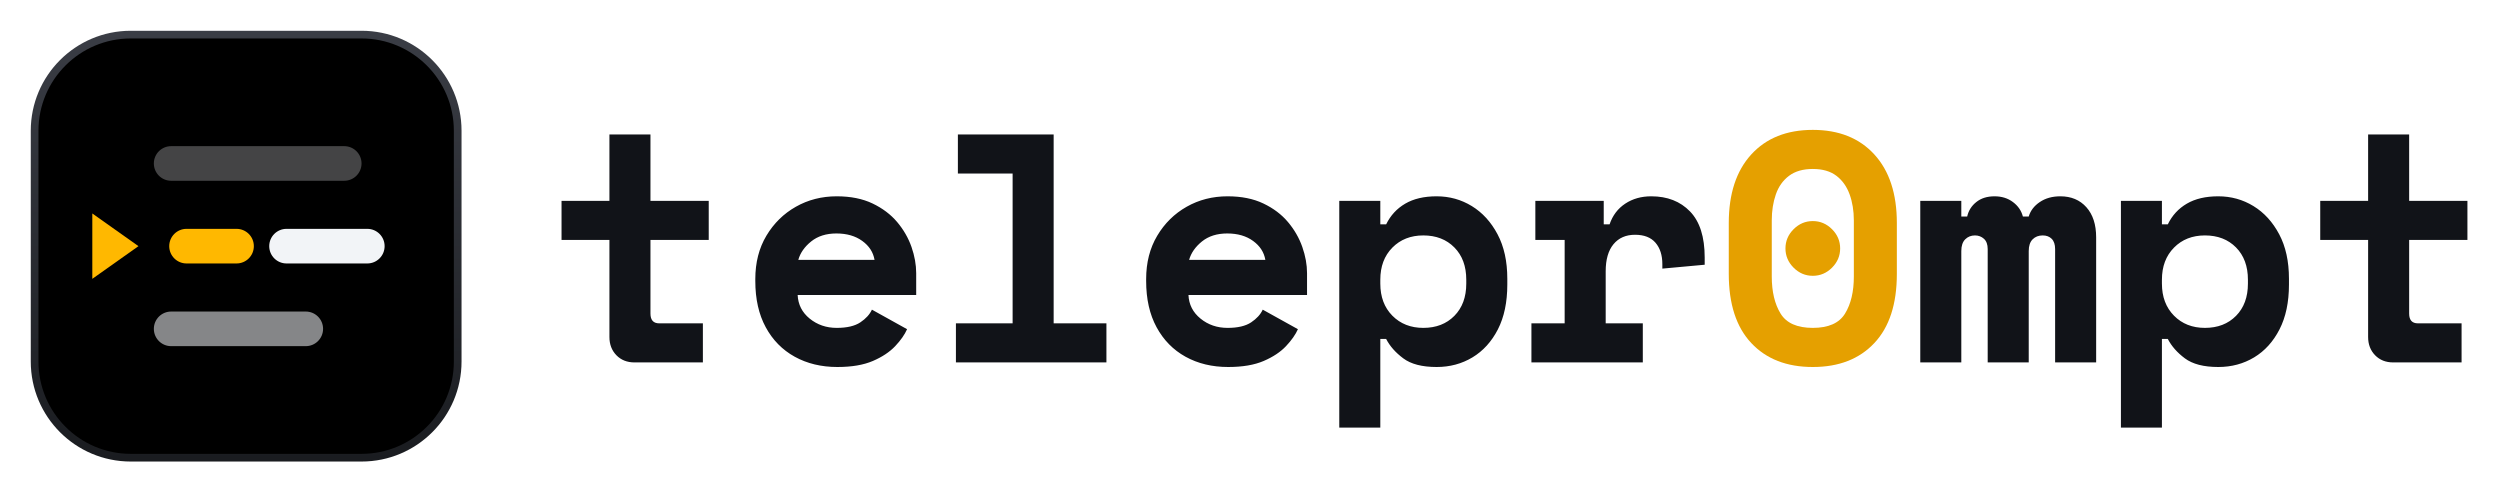
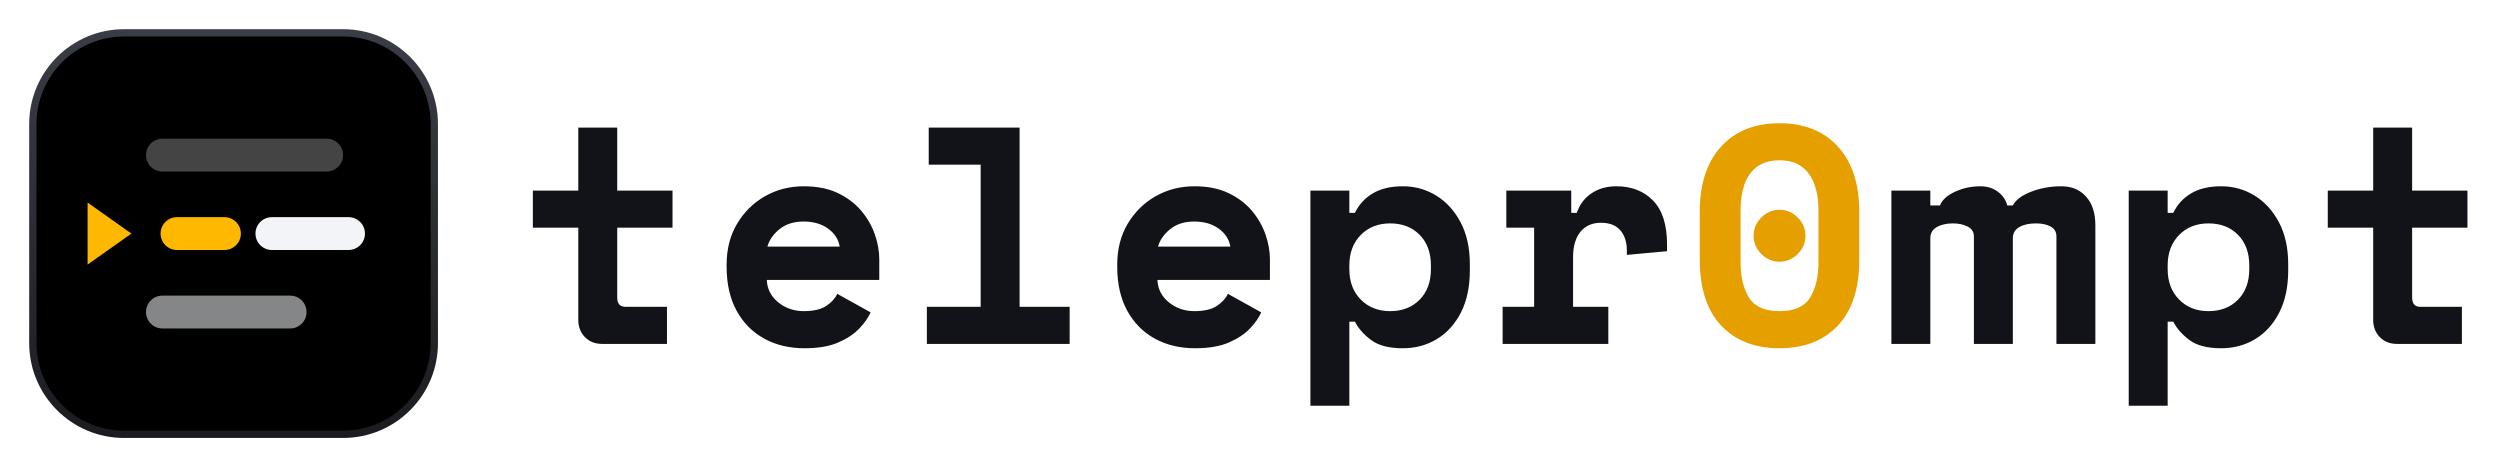
- <svg xmlns="http://www.w3.org/2000/svg" width="650" height="128" viewBox="0 0 650 128">
+ <svg xmlns="http://www.w3.org/2000/svg" width="685" height="128" viewBox="0 0 685 128">
  <defs>
    <linearGradient id="edge" x1="0" y1="0" x2="0" y2="1">
      <stop offset="0" stop-color="#3a3d45" />
      <stop offset="1" stop-color="#1a1c20" />
    </linearGradient>
  </defs>
  <rect x="8" y="8" width="112" height="112" rx="26" fill="url(#edge)" />
  <rect x="10" y="10" width="108" height="108" rx="24" fill="#000" />
  <rect x="40" y="38" width="54" height="9" rx="4.5" fill="#f2f4f7" fill-opacity="0.28" />
  <path d="M24 55.5 L36 64 L24 72.5 Z" fill="#ffb800" />
  <rect x="44" y="59.5" width="22" height="9" rx="4.5" fill="#ffb800" />
  <rect x="70" y="59.5" width="30" height="9" rx="4.5" fill="#f2f4f7" />
  <rect x="40" y="81" width="44" height="9" rx="4.5" fill="#f2f4f7" fill-opacity="0.55" />
-   <path fill="#111318" d="M348.21 111.17H358.88V88.13H360.4Q361.84 90.93 364.85 93.17Q367.85 95.42 373.53 95.42Q378.69 95.42 382.84 92.92Q386.99 90.42 389.45 85.64Q391.9 80.85 391.9 73.99V72.47Q391.9 65.69 389.36 60.91Q386.82 56.12 382.67 53.58Q378.52 51.04 373.53 51.04Q368.62 51.04 365.36 52.95Q362.1 54.85 360.4 58.33H358.88V52.23H348.21ZM551.44 111.17H562.1V88.13H563.63Q565.07 90.93 568.07 93.17Q571.08 95.42 576.75 95.42Q581.92 95.42 586.07 92.92Q590.22 90.42 592.67 85.64Q595.13 80.85 595.13 73.99V72.47Q595.13 65.69 592.59 60.91Q590.05 56.12 585.9 53.58Q581.75 51.04 576.75 51.04Q571.84 51.04 568.58 52.95Q565.32 54.85 563.63 58.33H562.1V52.23H551.44ZM499.27 94.23H509.94V65.27Q509.94 63.24 510.96 62.22Q511.98 61.21 513.5 61.21Q514.85 61.21 515.83 62.09Q516.8 62.98 516.8 64.76V94.23H527.47V65.27Q527.47 63.24 528.49 62.22Q529.5 61.21 531.11 61.21Q532.55 61.21 533.44 62.09Q534.33 62.98 534.33 64.76V94.23H545V61.71Q545 56.72 542.46 53.88Q539.92 51.04 535.69 51.04Q532.55 51.04 530.35 52.53Q528.15 54.01 527.47 56.29H525.95Q525.35 54.01 523.36 52.53Q521.38 51.04 518.58 51.04Q515.7 51.04 513.84 52.53Q511.98 54.01 511.47 56.29H509.94V52.23H499.27ZM217.72 95.42Q223.31 95.42 226.95 93.85Q230.59 92.28 232.75 90Q234.91 87.71 235.84 85.59L226.7 80.51Q225.85 82.37 223.69 83.81Q221.53 85.25 217.55 85.25Q213.49 85.25 210.52 82.84Q207.56 80.43 207.39 76.7H238.21V71.03Q238.21 67.73 236.99 64.21Q235.76 60.7 233.26 57.73Q230.76 54.77 226.87 52.91Q222.97 51.04 217.55 51.04Q211.71 51.04 206.93 53.75Q202.14 56.46 199.26 61.29Q196.38 66.12 196.38 72.55V73.06Q196.38 80.09 199.09 85.08Q201.8 90.08 206.63 92.75Q211.46 95.42 217.72 95.42ZM319.33 95.42Q324.92 95.42 328.56 93.85Q332.21 92.28 334.36 90Q336.52 87.71 337.46 85.59L328.31 80.51Q327.46 82.37 325.3 83.81Q323.15 85.25 319.17 85.25Q315.1 85.25 312.14 82.84Q309.17 80.43 309 76.7H339.83V71.03Q339.83 67.73 338.6 64.21Q337.37 60.7 334.87 57.73Q332.38 54.77 328.48 52.91Q324.58 51.04 319.17 51.04Q313.32 51.04 308.54 53.75Q303.75 56.46 300.88 61.29Q298 66.12 298 72.55V73.06Q298 80.09 300.71 85.08Q303.42 90.08 308.24 92.75Q313.07 95.42 319.33 95.42ZM248.54 94.23H287.67V84.07H273.95V34.96H249.05V45.12H263.28V84.07H248.54ZM164.97 94.23H182.75V84.07H171.4Q169.12 84.07 169.12 81.53V62.39H184.27V52.23H169.12V34.96H158.45V52.23H146V62.39H158.45V87.62Q158.45 90.5 160.27 92.37Q162.09 94.23 164.97 94.23ZM622.23 94.23H640.01V84.07H628.66Q626.38 84.07 626.38 81.53V62.39H641.53V52.23H626.38V34.96H615.71V52.23H603.26V62.39H615.71V87.62Q615.71 90.5 617.53 92.37Q619.35 94.23 622.23 94.23ZM398.17 94.23H427.13V84.07H417.48V70.52Q417.48 65.95 419.51 63.49Q421.54 61.04 425.1 61.04Q428.65 61.04 430.43 63.11Q432.21 65.19 432.21 68.66V69.84L443.22 68.83V66.96Q443.22 58.92 439.41 54.98Q435.6 51.04 429.33 51.04Q425.44 51.04 422.56 52.95Q419.68 54.85 418.49 58.33H416.97V52.23H399.19V62.39H406.81V84.07H398.17ZM370.06 85.25Q365.15 85.25 362.01 82.08Q358.88 78.9 358.88 73.74V72.72Q358.88 67.56 362.01 64.38Q365.15 61.21 370.06 61.21Q375.05 61.21 378.14 64.34Q381.23 67.47 381.23 72.72V73.74Q381.23 78.99 378.14 82.12Q375.05 85.25 370.06 85.25ZM573.28 85.25Q568.37 85.25 565.24 82.08Q562.1 78.9 562.1 73.74V72.72Q562.1 67.56 565.24 64.38Q568.37 61.21 573.28 61.21Q578.28 61.21 581.37 64.34Q584.46 67.47 584.46 72.72V73.74Q584.46 78.99 581.37 82.12Q578.28 85.25 573.28 85.25ZM207.56 67.56Q208.32 64.85 210.91 62.77Q213.49 60.7 217.47 60.7Q221.53 60.7 224.2 62.65Q226.87 64.59 227.38 67.56ZM309.17 67.56Q309.94 64.85 312.52 62.77Q315.1 60.7 319.08 60.7Q323.15 60.7 325.81 62.65Q328.48 64.59 328.99 67.56Z" />
-   <path fill="#e5a000" d="M471.33 95.42Q461.17 95.42 455.33 89.19Q449.48 82.97 449.48 71.2V57.99Q449.48 46.56 455.33 40.16Q461.17 33.77 471.33 33.77Q481.49 33.77 487.33 40.16Q493.18 46.56 493.18 57.99V71.2Q493.18 82.97 487.33 89.19Q481.49 95.42 471.33 95.42ZM471.33 85.25Q477.43 85.25 479.71 81.53Q482 77.8 482 71.88V57.31Q482 53.58 480.9 50.54Q479.8 47.49 477.47 45.71Q475.14 43.93 471.33 43.93Q467.52 43.93 465.15 45.71Q462.78 47.49 461.72 50.54Q460.66 53.58 460.66 57.31V71.88Q460.66 77.8 462.95 81.53Q465.23 85.25 471.33 85.25ZM471.33 71.71Q468.45 71.71 466.33 69.59Q464.22 67.47 464.22 64.59Q464.22 61.71 466.33 59.6Q468.45 57.48 471.33 57.48Q474.21 57.48 476.33 59.6Q478.44 61.71 478.44 64.59Q478.44 67.47 476.33 69.59Q474.21 71.71 471.33 71.71Z" />
+   <path fill="#111318" d="M359.05 111.17H369.72V88.13H371.24Q372.68 90.93 375.69 93.17Q378.69 95.42 384.37 95.42Q389.53 95.42 393.68 92.92Q397.83 90.42 400.29 85.64Q402.74 80.85 402.74 73.99V72.47Q402.74 65.69 400.2 60.91Q397.66 56.12 393.51 53.58Q389.36 51.04 384.37 51.04Q379.46 51.04 376.2 52.95Q372.94 54.85 371.24 58.33H369.72V52.23H359.05ZM583.27 111.17H593.94V88.13H595.47Q596.91 90.93 599.91 93.17Q602.92 95.42 608.59 95.42Q613.76 95.42 617.91 92.92Q622.06 90.42 624.51 85.64Q626.97 80.85 626.97 73.99V72.47Q626.97 65.69 624.43 60.91Q621.89 56.12 617.74 53.58Q613.59 51.04 608.59 51.04Q603.68 51.04 600.42 52.95Q597.16 54.85 595.47 58.33H593.94V52.23H583.27ZM518.24 94.23H528.91V65.27Q528.91 63.24 530.68 62.22Q532.45 61.21 535.1 61.21Q537.46 61.21 539.16 62.09Q540.85 62.98 540.85 64.76V94.23H551.52V65.27Q551.52 63.24 553.29 62.22Q555.06 61.21 557.86 61.21Q560.36 61.21 561.91 62.09Q563.46 62.98 563.46 64.76V94.23H574.13V61.71Q574.13 56.72 571.59 53.88Q569.05 51.04 564.81 51.04Q560.36 51.04 556.53 52.53Q552.7 54.01 551.52 56.29H550Q549.4 54.01 547.41 52.53Q545.42 51.04 542.63 51.04Q538.93 51.04 535.69 52.53Q532.45 54.01 531.56 56.29H528.91V52.23H518.24ZM220.43 95.42Q226.02 95.42 229.66 93.85Q233.3 92.28 235.46 90Q237.62 87.71 238.55 85.59L229.41 80.51Q228.56 82.37 226.4 83.81Q224.24 85.25 220.26 85.25Q216.2 85.25 213.23 82.84Q210.27 80.43 210.1 76.7H240.92V71.03Q240.92 67.73 239.7 64.21Q238.47 60.7 235.97 57.73Q233.47 54.77 229.58 52.91Q225.68 51.04 220.26 51.04Q214.42 51.04 209.64 53.75Q204.85 56.46 201.97 61.29Q199.09 66.12 199.09 72.55V73.06Q199.09 80.09 201.8 85.08Q204.51 90.08 209.34 92.75Q214.17 95.42 220.43 95.42ZM327.46 95.42Q333.05 95.42 336.69 93.85Q340.33 92.28 342.49 90Q344.65 87.71 345.58 85.59L336.44 80.51Q335.59 82.37 333.43 83.81Q331.27 85.25 327.29 85.25Q323.23 85.25 320.27 82.84Q317.3 80.43 317.13 76.7H347.96V71.03Q347.96 67.73 346.73 64.21Q345.5 60.7 343 57.73Q340.5 54.77 336.61 52.91Q332.71 51.04 327.29 51.04Q321.45 51.04 316.67 53.75Q311.88 56.46 309 61.29Q306.12 66.12 306.12 72.55V73.06Q306.12 80.09 308.83 85.08Q311.54 90.08 316.37 92.75Q321.2 95.42 327.46 95.42ZM253.96 94.23H293.08V84.07H279.37V34.96H254.47V45.12H268.7V84.07H253.96ZM164.97 94.23H182.75V84.07H171.4Q169.12 84.07 169.12 81.53V62.39H184.27V52.23H169.12V34.96H158.45V52.23H146V62.39H158.45V87.62Q158.45 90.5 160.27 92.37Q162.09 94.23 164.97 94.23ZM656.77 94.23H674.56V84.07H663.21Q660.92 84.07 660.92 81.53V62.39H676.08V52.23H660.92V34.96H650.25V52.23H637.81V62.39H650.25V87.62Q650.25 90.5 652.07 92.37Q653.9 94.23 656.77 94.23ZM411.72 94.23H440.68V84.07H431.02V70.52Q431.02 65.95 433.06 63.49Q435.09 61.04 438.65 61.04Q442.2 61.04 443.98 63.11Q445.76 65.19 445.76 68.66V69.84L456.77 68.83V66.96Q456.77 58.92 452.96 54.98Q449.15 51.04 442.88 51.04Q438.98 51.04 436.1 52.95Q433.23 54.85 432.04 58.33H430.52V52.23H412.73V62.39H420.35V84.07H411.72ZM380.9 85.25Q375.98 85.25 372.85 82.08Q369.72 78.9 369.72 73.74V72.72Q369.72 67.56 372.85 64.38Q375.98 61.21 380.9 61.21Q385.89 61.21 388.98 64.34Q392.07 67.47 392.07 72.72V73.74Q392.07 78.99 388.98 82.12Q385.89 85.25 380.9 85.25ZM605.12 85.25Q600.21 85.25 597.08 82.08Q593.94 78.9 593.94 73.74V72.72Q593.94 67.56 597.08 64.38Q600.21 61.21 605.12 61.21Q610.12 61.21 613.21 64.34Q616.3 67.47 616.3 72.72V73.74Q616.3 78.99 613.21 82.12Q610.12 85.25 605.12 85.25ZM210.27 67.56Q211.03 64.85 213.61 62.77Q216.2 60.7 220.18 60.7Q224.24 60.7 226.91 62.65Q229.58 64.59 230.08 67.56ZM317.3 67.56Q318.06 64.85 320.65 62.77Q323.23 60.7 327.21 60.7Q331.27 60.7 333.94 62.65Q336.61 64.59 337.12 67.56Z" />
+   <path fill="#e5a000" d="M487.59 95.42Q477.43 95.42 471.58 89.19Q465.74 82.97 465.74 71.2V57.99Q465.74 46.56 471.58 40.16Q477.43 33.77 487.59 33.77Q497.75 33.77 503.59 40.16Q509.44 46.56 509.44 57.99V71.2Q509.44 82.97 503.59 89.19Q497.75 95.42 487.59 95.42ZM487.59 85.25Q493.69 85.25 495.97 81.53Q498.26 77.8 498.26 71.88V57.31Q498.26 53.58 497.16 50.54Q496.06 47.49 493.73 45.71Q491.4 43.93 487.59 43.93Q483.78 43.93 481.41 45.71Q479.04 47.49 477.98 50.54Q476.92 53.58 476.92 57.31V71.88Q476.92 77.8 479.21 81.53Q481.49 85.25 487.59 85.25ZM487.59 71.71Q484.71 71.71 482.59 69.59Q480.48 67.47 480.48 64.59Q480.48 61.71 482.59 59.6Q484.71 57.48 487.59 57.48Q490.47 57.48 492.58 59.6Q494.7 61.71 494.7 64.59Q494.7 67.47 492.58 69.59Q490.47 71.71 487.59 71.71Z" />
</svg>
